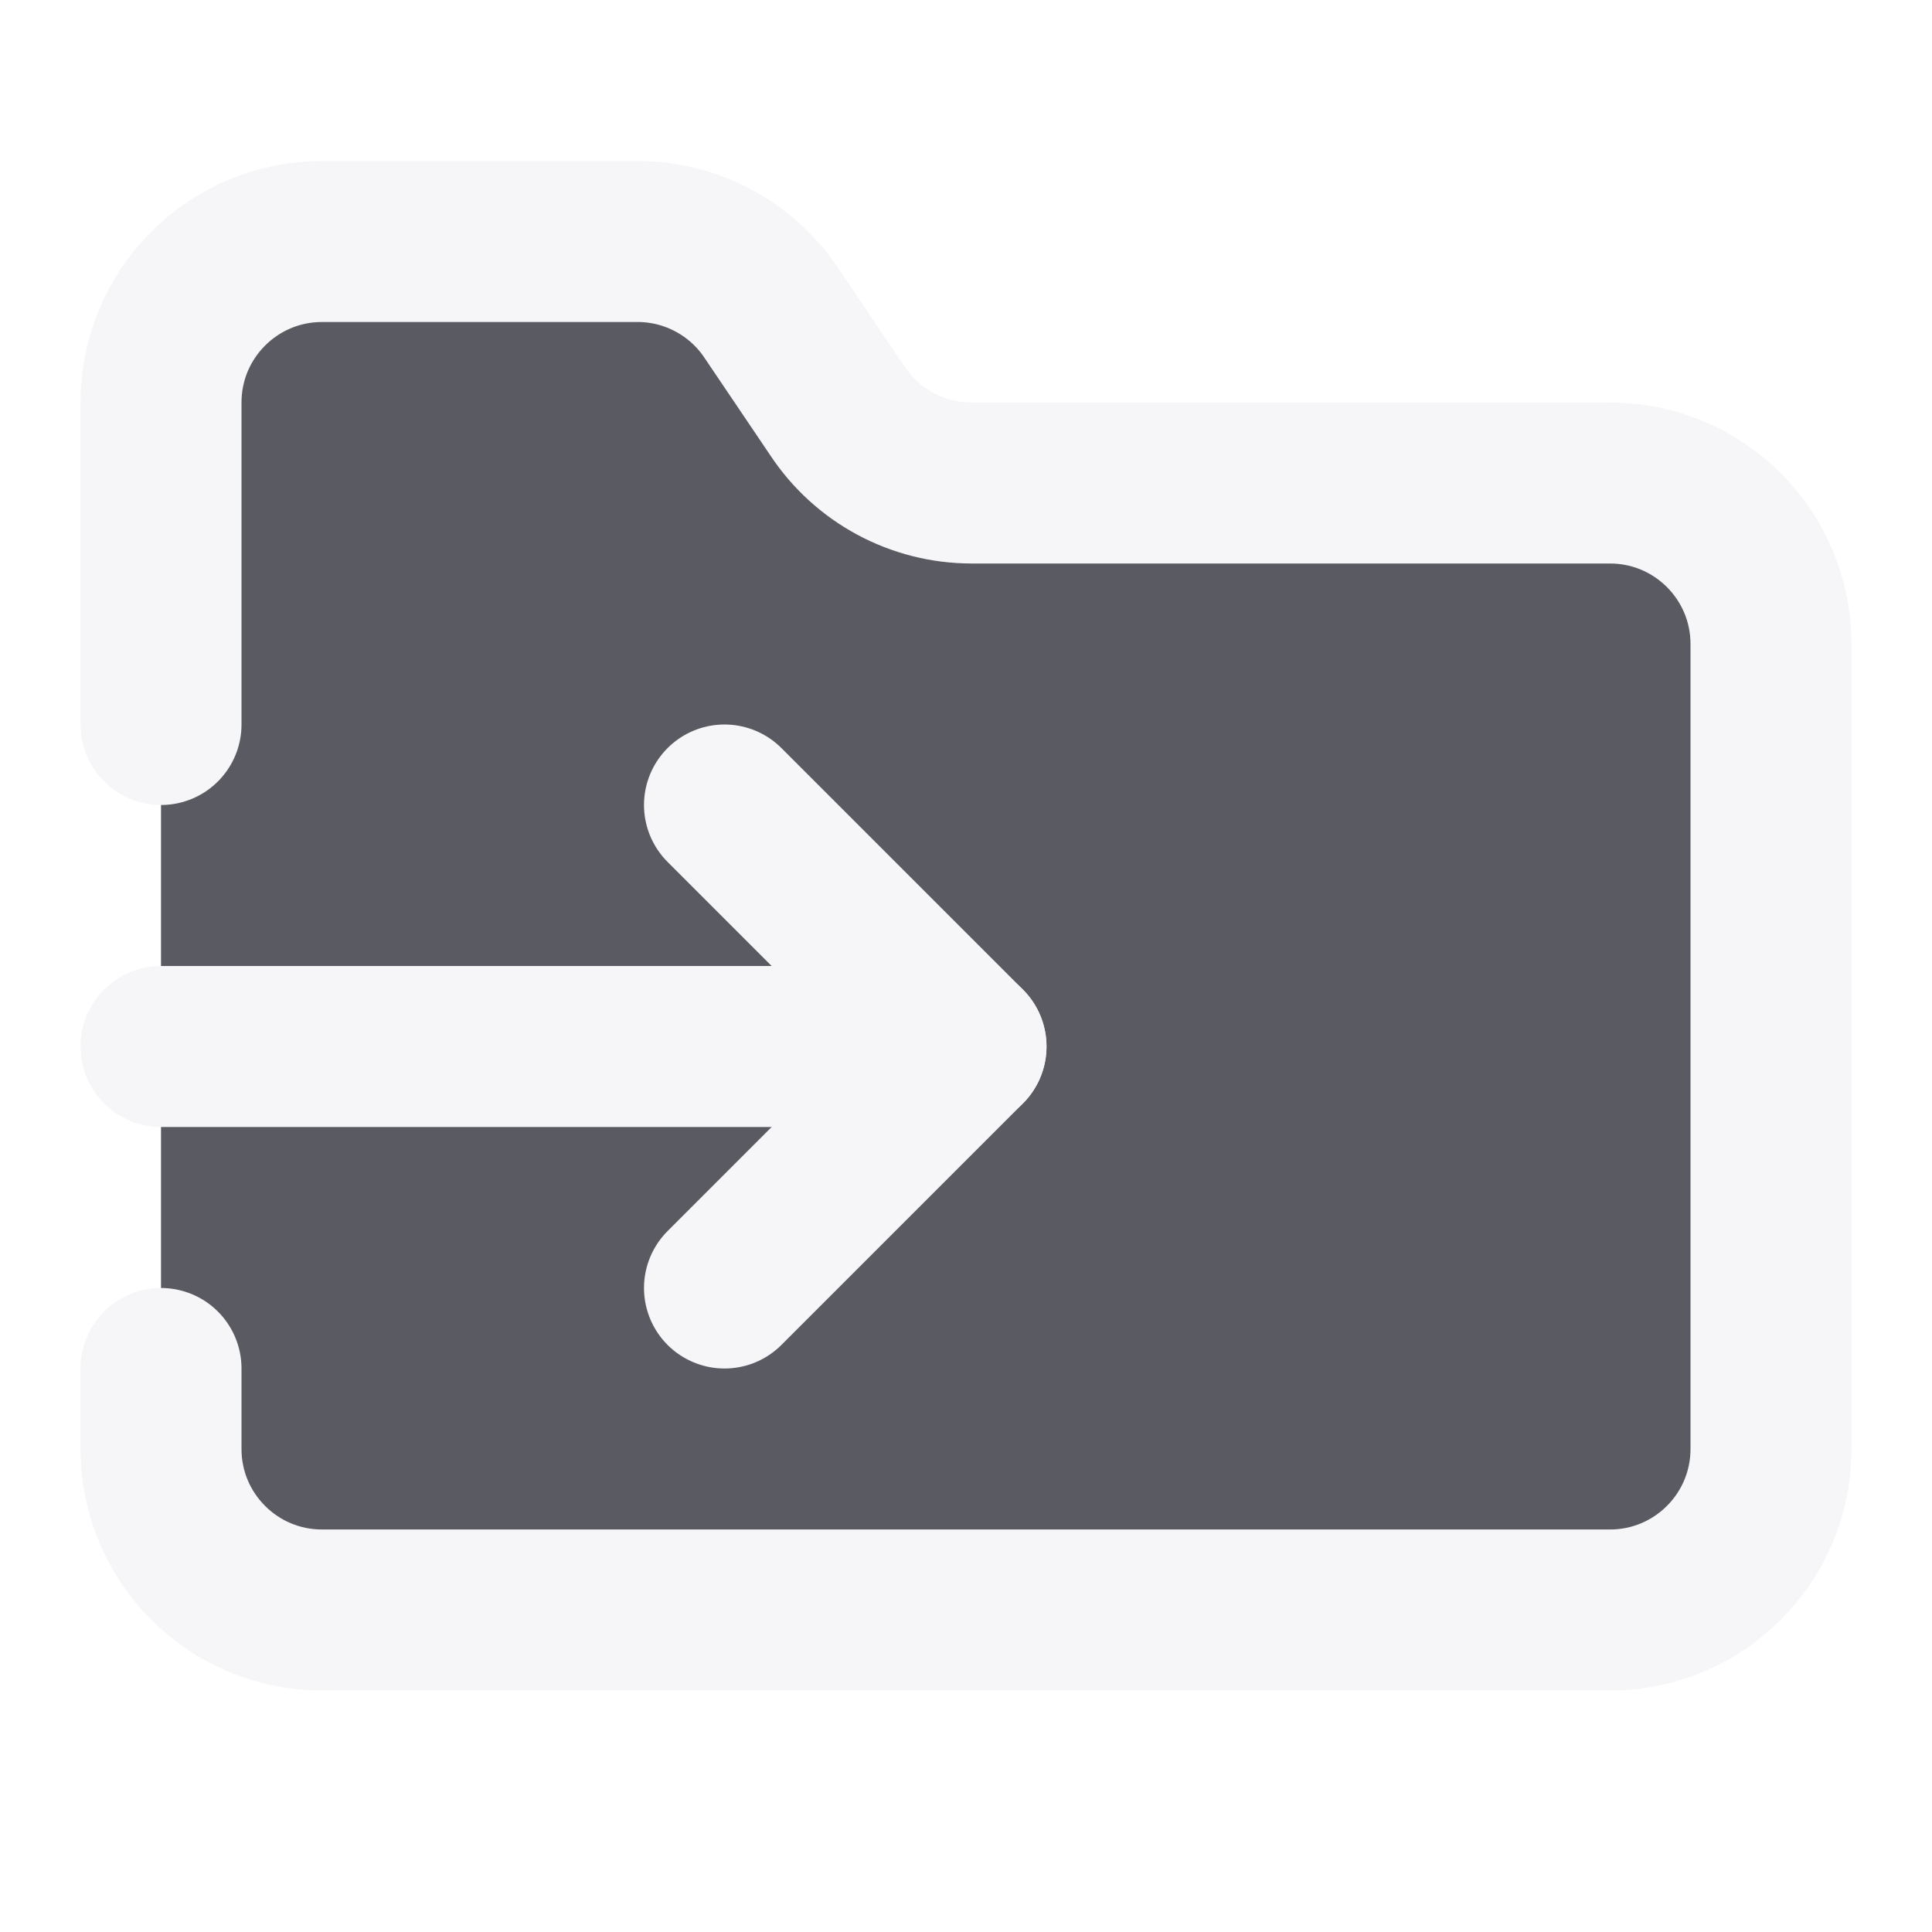
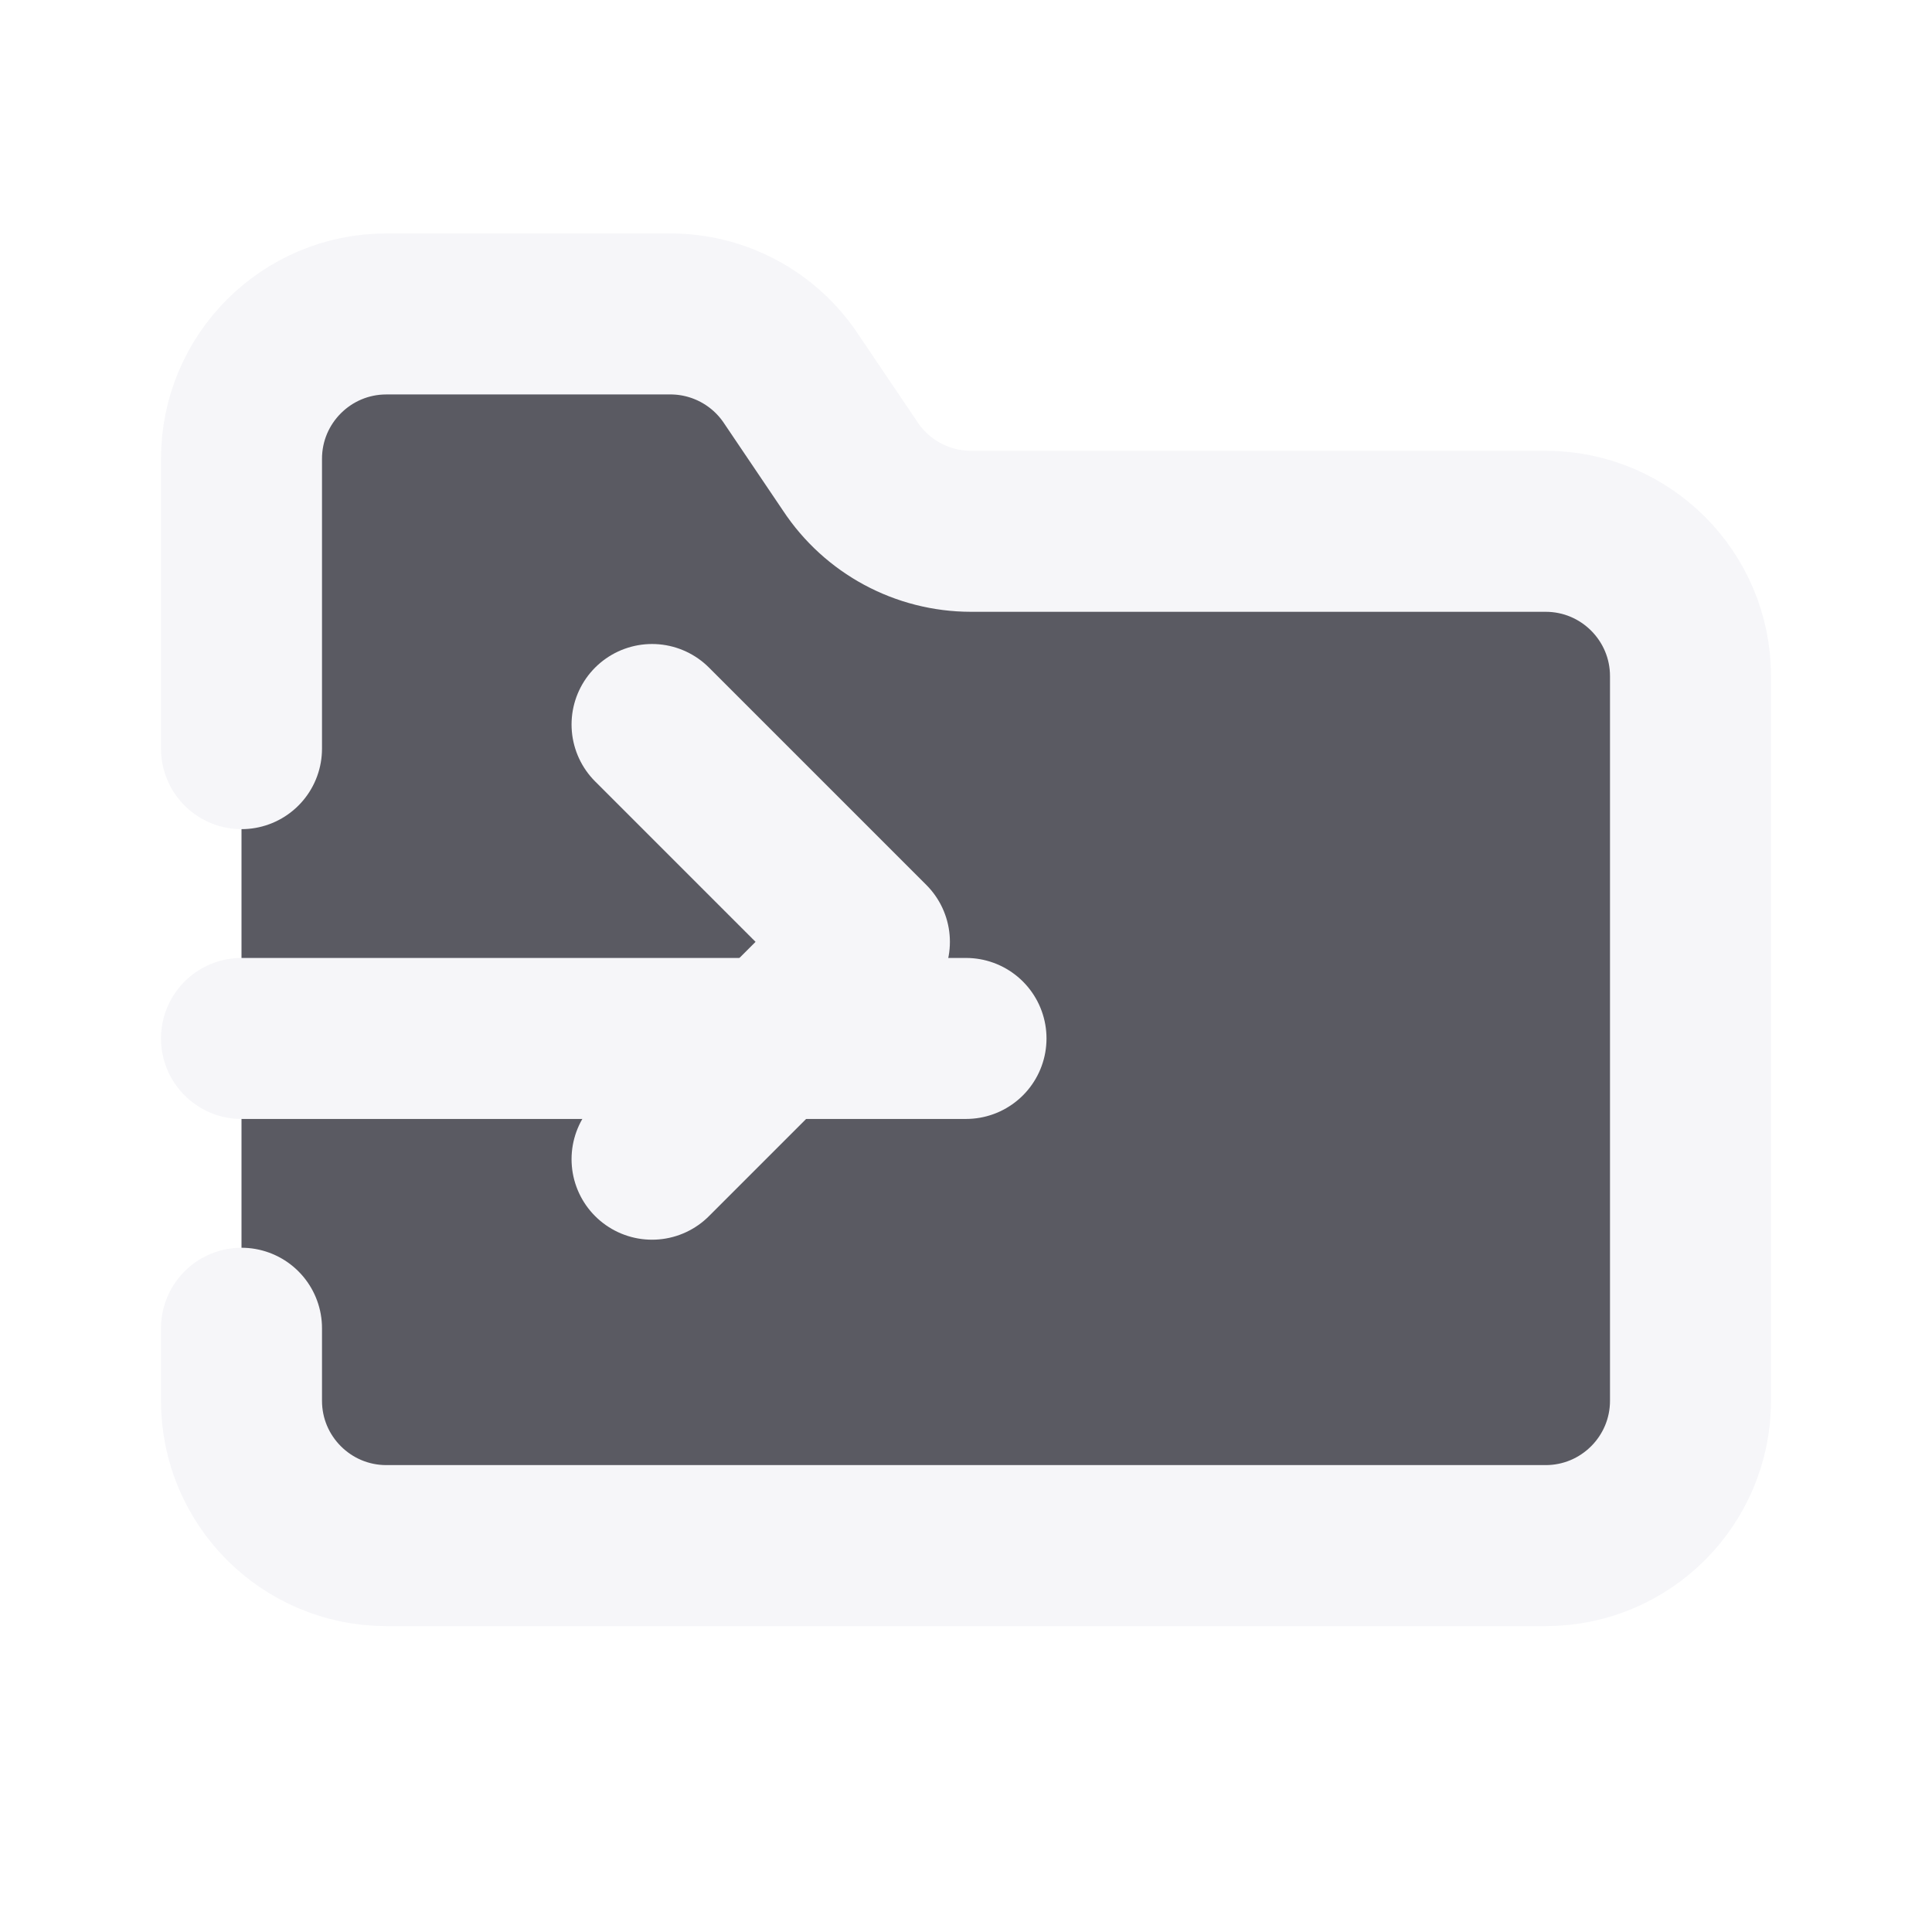
<svg xmlns="http://www.w3.org/2000/svg" width="24" height="24" viewBox="0 0 24 24" fill="none" stroke="#f6f6f9" stroke-width="2" stroke-linecap="round" stroke-linejoin="round">
-   <path d="M2 9V5a2 2 0 0 1 2-2h3.9a2 2 0 0 1 1.69.9l.81 1.2a2 2 0 0 0 1.67.9H20a2 2 0 0 1 2 2v10a2 2 0 0 1-2 2H4a2 2 0 0 1-2-2v-1Z" fill="#5a5a62" stroke="none" />
-   <path d="M2 9V5a2 2 0 0 1 2-2h3.9a2 2 0 0 1 1.69.9l.81 1.2a2 2 0 0 0 1.67.9H20a2 2 0 0 1 2 2v10a2 2 0 0 1-2 2H4a2 2 0 0 1-2-2v-1" />
-   <path d="M2 13h10" />
-   <path d="m9 16 3-3-3-3" />
+   <path d="M3 9.3 V5.7 a1.8 1.8 0 0 1 1.8 -1.8 h3.51 a1.8 1.8 0 0 1 1.521 0.81 l0.729 1.08 a1.8 1.8 0 0 0 1.503 0.81 H19.2 a1.8 1.8 0 0 1 1.8 1.8 v9 a1.8 1.8 0 0 1 -1.8 1.8 H4.8 a1.8 1.8 0 0 1 -1.8 -1.8 v-0.9 Z" fill="#5a5a62" stroke="none" />
+   <path d="M3 9.3 V5.7 a1.8 1.8 0 0 1 1.8 -1.8 h3.51 a1.8 1.8 0 0 1 1.521 0.81 l0.729 1.08 a1.8 1.8 0 0 0 1.503 0.81 H19.2 a1.8 1.8 0 0 1 1.8 1.8 v9 a1.8 1.8 0 0 1 -1.8 1.8 H4.8 a1.8 1.8 0 0 1 -1.8 -1.8 v-0.9" />
+   <path d="M3 12.9 h9" />
+   <path d="m8.1 14.4 2.7 -2.7 -2.7 -2.7" />
</svg>
